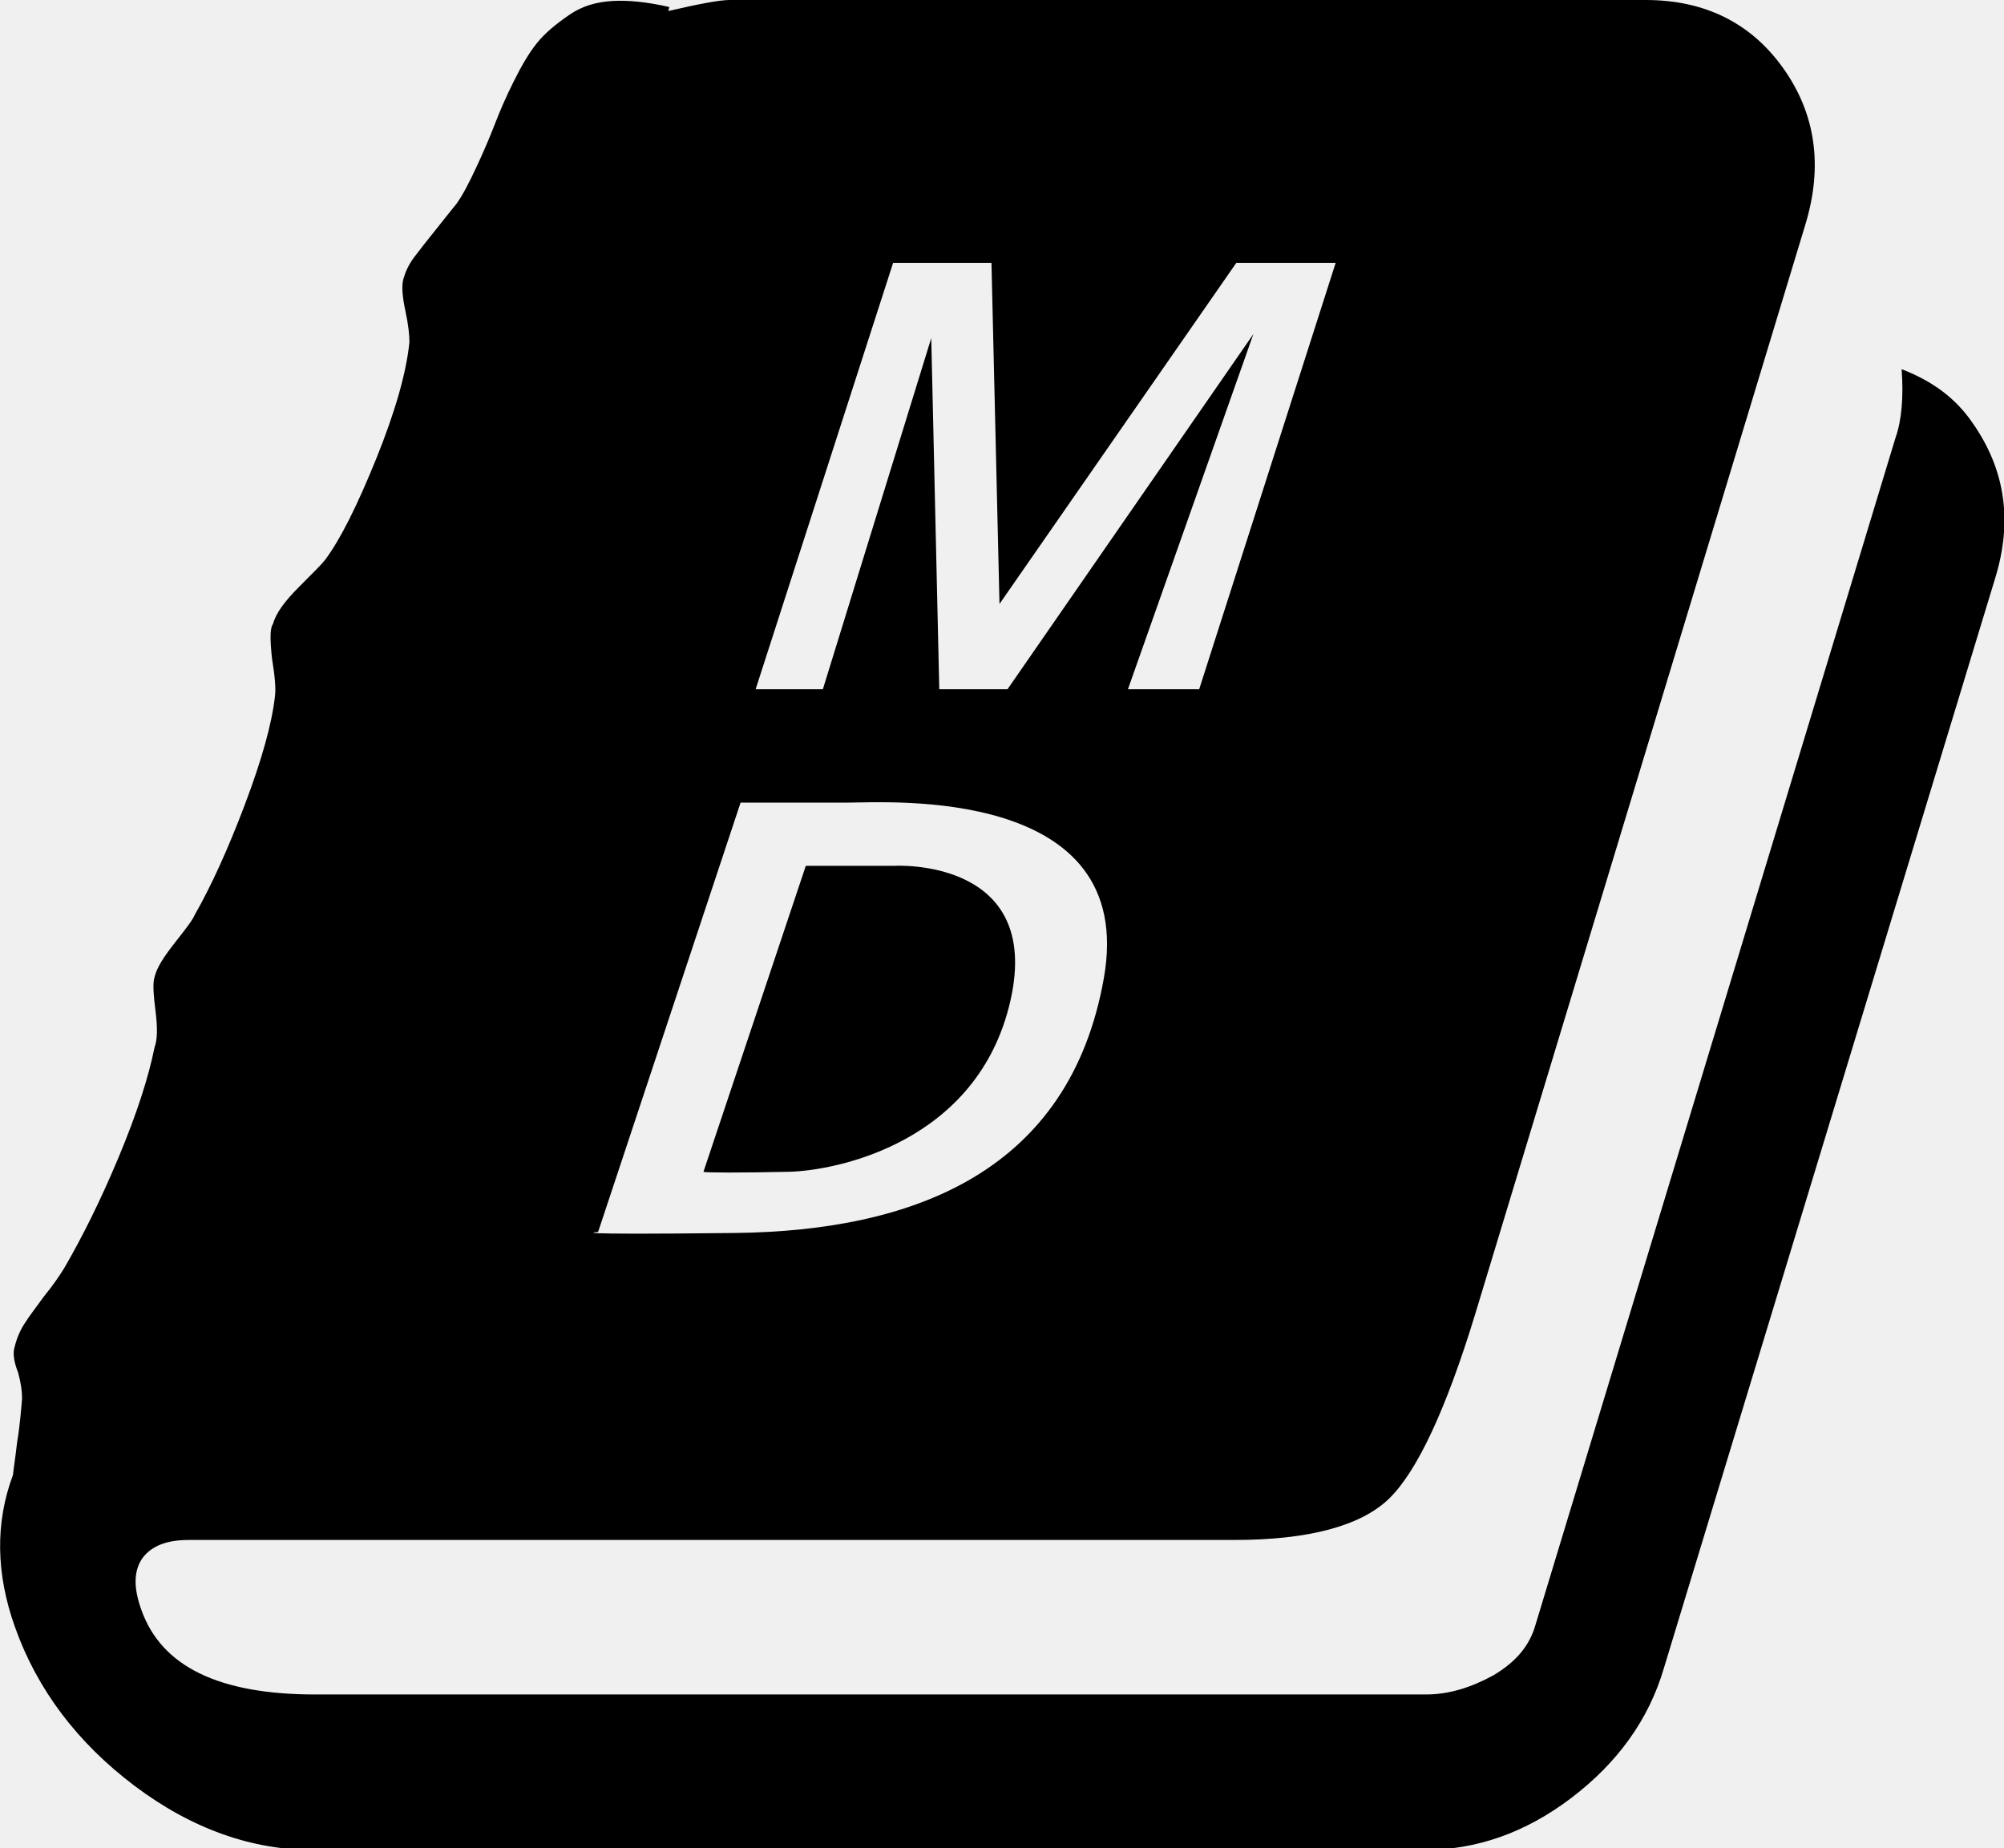
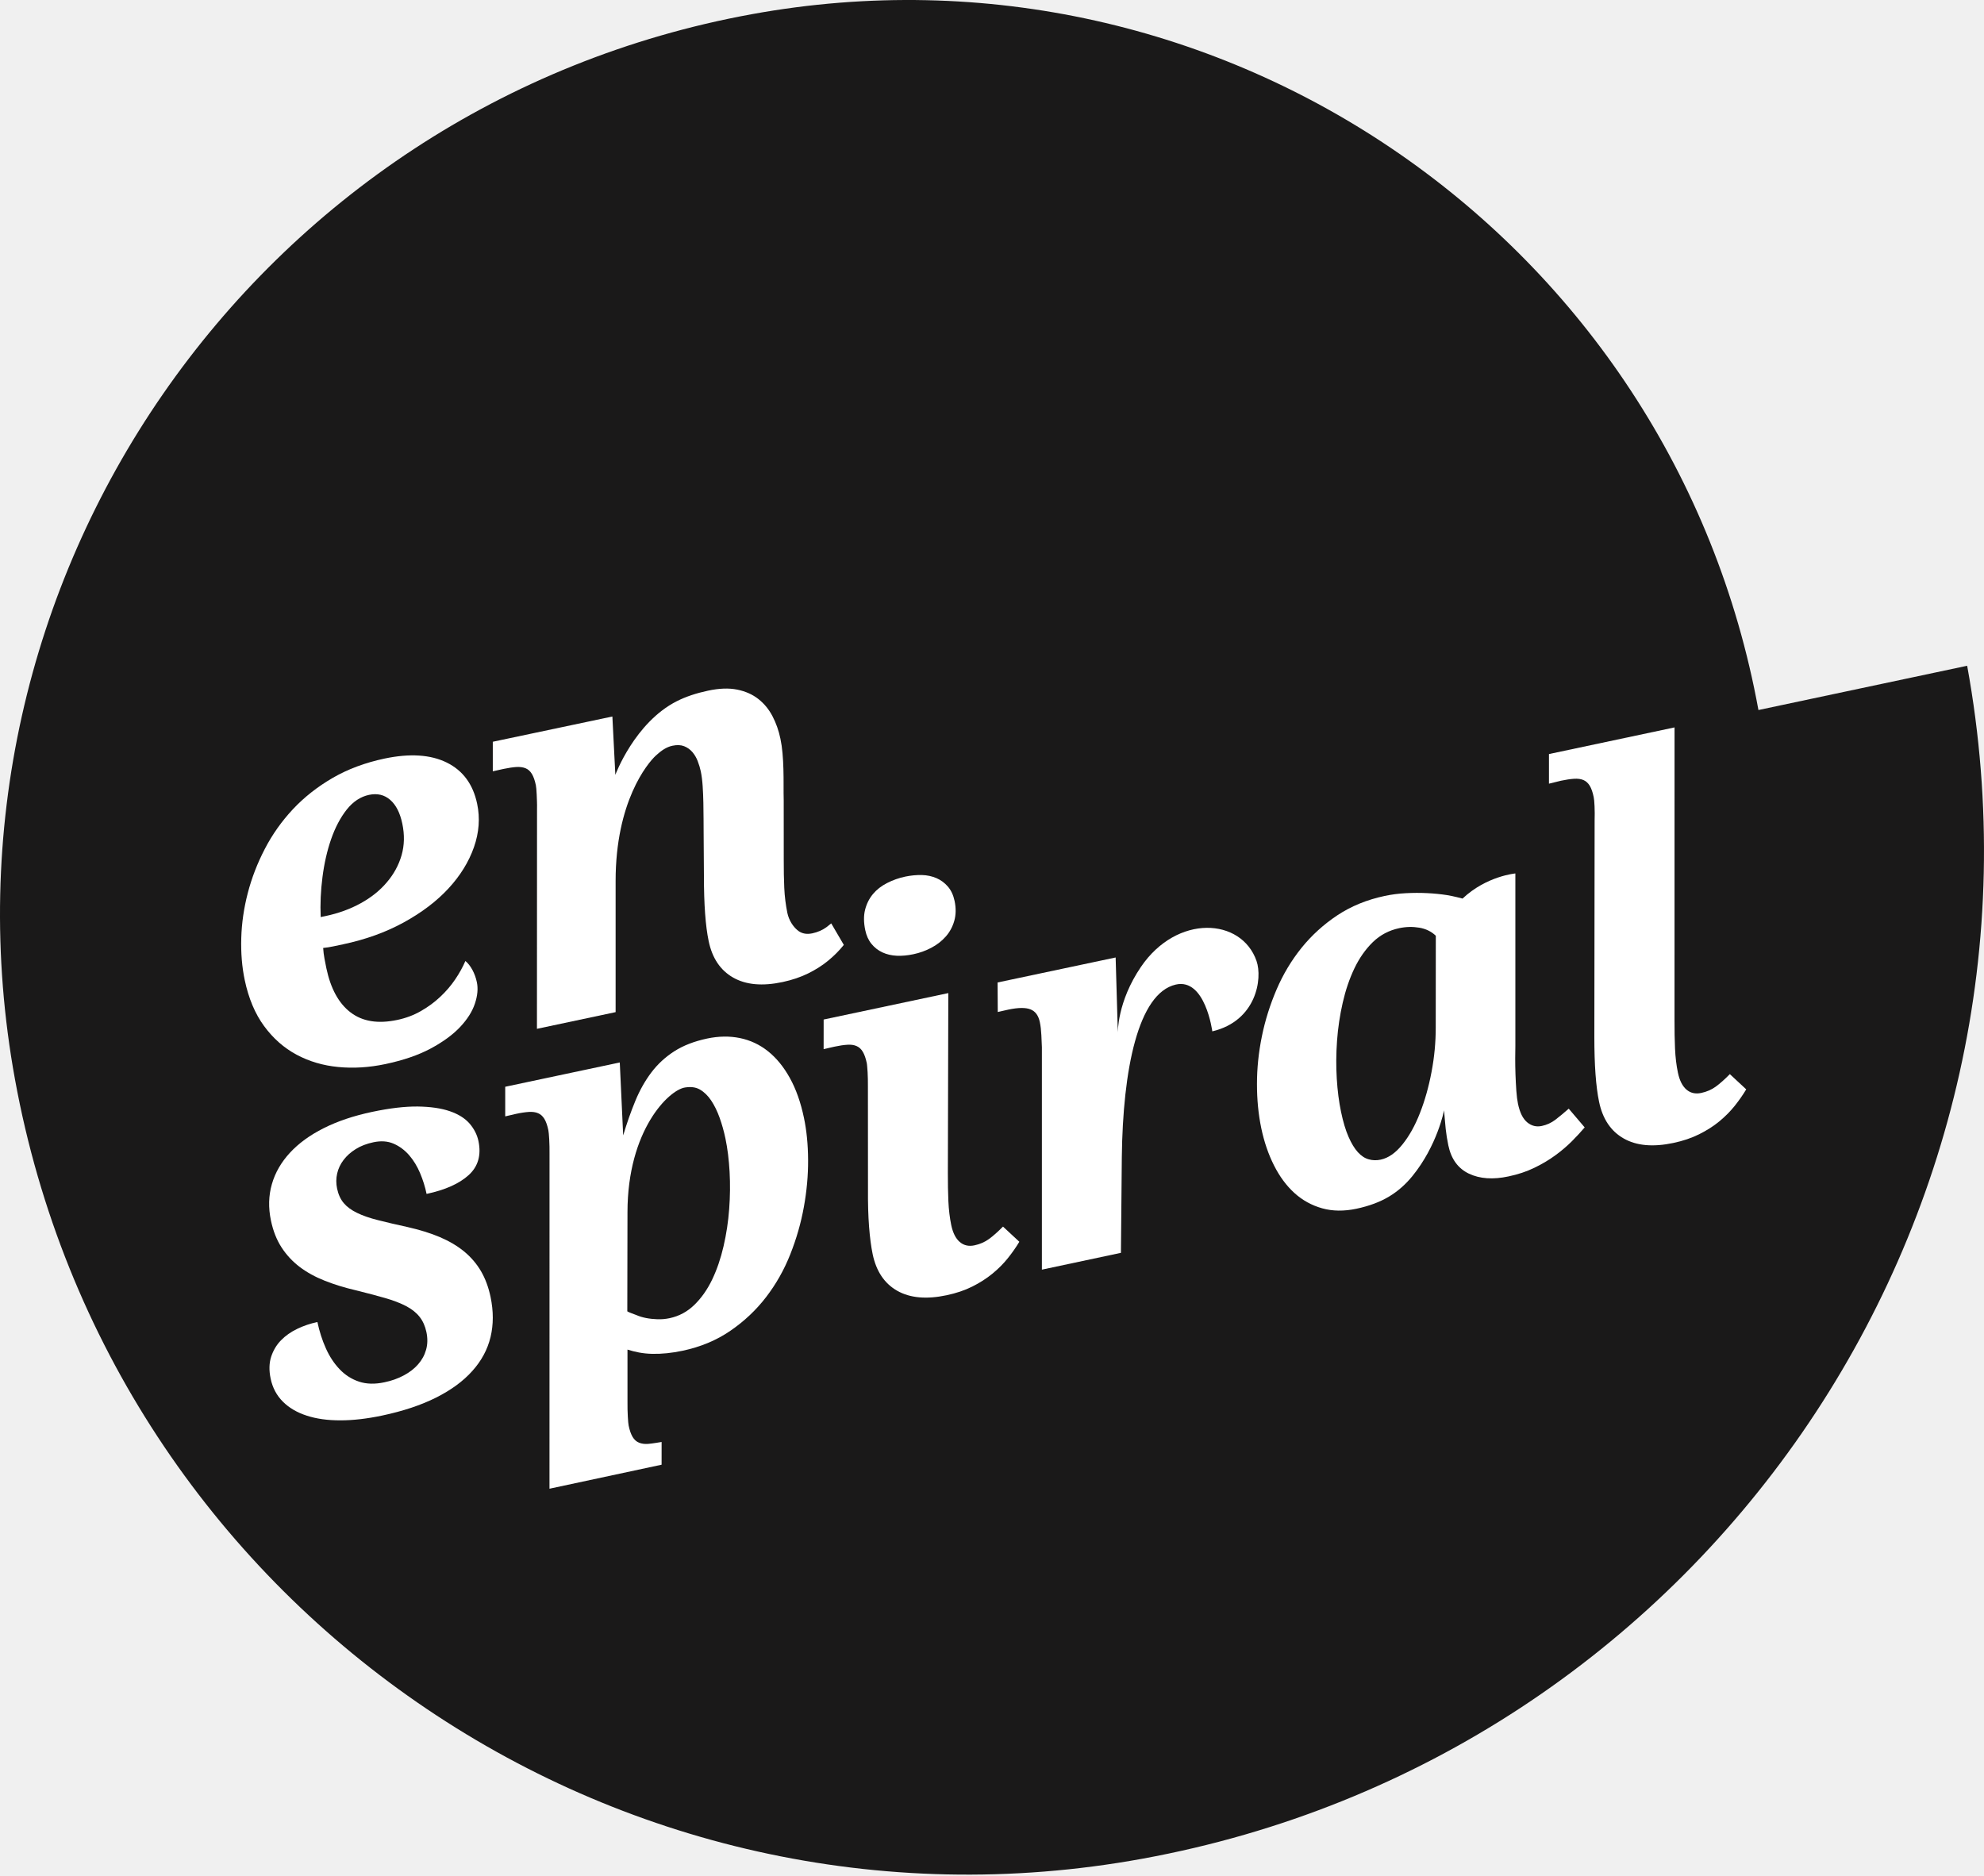
- <svg xmlns="http://www.w3.org/2000/svg" viewBox="0 0 199.7 184.2">
-   <style>
-     @media (prefers-color-scheme: dark) {
-       svg { fill: white; }
-     }
-   </style>
-   <path d="M189.5,36.8c0.2,2.8,0,5.1-0.6,6.8L153,162c-0.6,2.1-2,3.7-4.2,5c-2.2,1.2-4.4,1.9-6.7,1.9H31.4c-9.6,0-15.3-2.8-17.3-8.4   c-0.8-2.2-0.8-3.9,0.1-5.2c0.9-1.2,2.4-1.8,4.6-1.8H123c7.4,0,12.6-1.4,15.4-4.1s5.7-8.9,8.6-18.4l32.9-108.6   c1.8-5.9,1-11.1-2.2-15.6S169.9,0,164,0H72.7c-1,0-3.1,0.4-6.1,1.1l0.1-0.4C64.5,0.2,62.6,0,61,0.1s-3,0.5-4.3,1.4   c-1.3,0.9-2.4,1.8-3.2,2.8S52,6.5,51.2,8.1c-0.8,1.6-1.4,3-1.9,4.3s-1.1,2.7-1.8,4.2c-0.7,1.5-1.3,2.7-2,3.7c-0.5,0.6-1.2,1.5-2,2.5   s-1.6,2-2.2,2.8s-0.9,1.5-1.1,2.2c-0.2,0.7-0.1,1.8,0.2,3.2c0.3,1.4,0.4,2.4,0.4,3.1c-0.3,3-1.4,6.9-3.3,11.6   c-1.9,4.7-3.6,8.1-5.1,10.1c-0.3,0.4-1.2,1.3-2.6,2.7c-1.4,1.4-2.3,2.6-2.6,3.7c-0.3,0.4-0.3,1.5-0.1,3.4c0.3,1.8,0.4,3.1,0.3,3.8   c-0.3,2.7-1.3,6.3-3,10.8c-1.7,4.5-3.4,8.2-5,11c-0.2,0.5-0.9,1.4-2,2.8c-1.1,1.4-1.8,2.5-2,3.4c-0.2,0.6-0.1,1.8,0.1,3.4   c0.2,1.6,0.2,2.8-0.1,3.6c-0.6,3-1.8,6.7-3.6,11c-1.8,4.3-3.6,7.9-5.4,11c-0.5,0.8-1.1,1.7-2,2.8c-0.8,1.1-1.5,2-2,2.8   s-0.8,1.6-1,2.5c-0.1,0.5,0,1.3,0.4,2.3c0.3,1.1,0.4,1.9,0.4,2.6c-0.1,1.1-0.2,2.6-0.5,4.4c-0.2,1.8-0.4,2.9-0.4,3.2   c-1.8,4.8-1.7,9.9,0.2,15.2c2.2,6.2,6.2,11.5,11.9,15.8c5.7,4.3,11.7,6.4,17.8,6.4h110.7c5.2,0,10.1-1.7,14.7-5.2s7.7-7.8,9.2-12.9   l33-108.6c1.8-5.8,1-10.9-2.2-15.5C194.9,39.7,192.6,38,189.5,36.8z M59.6,122.8L73.8,80c0,0,7,0,10.8,0s28.8-1.7,25.4,17.5   c-3.4,19.2-18.8,25.2-36.8,25.4S59.6,122.8,59.6,122.8z M78.6,116.8c4.7-0.1,18.9-2.9,22.1-17.1S89.2,86.3,89.2,86.3l-8.9,0   l-10.2,30.5C70.2,116.9,74,116.9,78.6,116.8z M75.3,68.7L89,26.2h9.8l0.8,34l23.6-34h9.9l-13.6,42.5h-7.1l12.5-35.4l-24.5,35.4h-6.8   l-0.8-35L82,68.7H75.3z" />
+ <svg xmlns="http://www.w3.org/2000/svg" width="1280px" height="1210px" viewBox="0 0 1280 1210" version="1.1">
+   <g id="enspiral-logo" stroke="none" stroke-width="1" fill="none" fill-rule="evenodd">
+     <path d="M9.69,696.522 C-48.862,375.557 163.985,67.731 484.951,9.171 C788.393,-46.195 1079.137,154.833 1134.476,458.1 L1269.137,429.541 C1334.73,789.072 1096.518,1133.623 736.997,1199.224 C397.383,1261.191 71.621,1035.961 9.69,696.522 Z" id="puck" fill="#1A1919" />
+     <g id="letters" transform="translate(155.5, 443.5)" fill="#FFFFFF">
+       <path d="M951.468,257.569 C948.766,259.525 945.629,260.897 942.085,261.65 C938.327,262.455 935.129,261.72 932.524,259.481 C929.918,257.223 928.093,253.611 927.03,248.583 C926.028,243.785 925.408,238.606 925.16,233.002 C924.921,227.416 924.806,221.361 924.832,214.837 L924.85,25.814 L843.834,43.006 L843.834,62.119 L851.596,60.207 C854.804,59.525 857.613,59.118 860.005,58.958 C862.389,58.79 864.418,59.073 866.057,59.764 C867.714,60.472 869.07,61.694 870.124,63.438 C871.196,65.182 872.047,67.634 872.685,70.759 C872.791,71.202 872.889,71.936 873.004,72.99 C873.075,73.99 873.172,75.23 873.243,76.673 C873.314,78.089 873.35,79.638 873.35,81.267 C873.35,82.905 873.332,84.472 873.288,86.003 L873.11,225.451 C873.102,243.608 874.112,257.595 876.167,267.404 C878.48,278.452 883.761,286.322 892.038,291.023 C900.305,295.732 910.974,296.689 924.044,293.927 C930.237,292.625 935.802,290.757 940.738,288.296 C945.638,285.853 950.015,283.073 953.817,279.93 C957.591,276.797 960.914,273.441 963.759,269.874 C966.594,266.306 969.031,262.783 971.096,259.339 L960.533,249.513 C957.193,252.903 954.171,255.586 951.468,257.569" id="l" />
+       <path d="M707.102,228.048 C707.701,219.69 708.935,211.49 710.768,203.44 C712.593,195.399 715.096,188.028 718.295,181.301 C721.494,174.6 725.469,168.966 730.202,164.337 C734.935,159.744 740.602,156.746 747.212,155.344 C751.61,154.401 755.937,154.321 760.168,155.027 C764.407,155.749 767.95,157.478 770.832,160.228 L770.779,219.399 C770.797,228.895 769.907,238.488 768.065,248.142 C766.231,257.814 763.737,266.649 760.573,274.672 C757.436,282.731 753.663,289.467 749.274,294.925 C744.894,300.356 740.24,303.627 735.27,304.685 C732.626,305.25 730.052,305.197 727.558,304.482 C725.055,303.804 722.728,302.269 720.542,299.88 C718.392,297.517 716.382,294.211 714.514,289.952 C712.654,285.729 711.033,280.315 709.667,273.755 C708.336,267.434 707.428,260.327 706.934,252.427 C706.441,244.518 706.503,236.424 707.102,228.048 M658.214,284.345 C660.082,293.223 662.814,301.247 666.445,308.406 C670.059,315.592 674.466,321.543 679.648,326.243 C684.83,330.916 690.779,334.204 697.504,336.082 C704.211,337.96 711.597,338.057 719.635,336.356 C727.893,334.601 734.908,331.965 740.681,328.491 C746.454,325.017 751.372,320.6 755.629,315.407 C771.819,295.613 776.164,272.856 776.164,272.856 C776.164,272.856 776.834,281.461 777.213,284.882 C777.592,288.365 778.156,291.848 778.896,295.427 C780.738,304.288 785.18,310.39 792.205,313.731 C799.22,317.055 807.752,317.655 817.772,315.495 C823.819,314.225 829.336,312.4 834.298,309.993 C839.251,307.621 843.763,304.95 847.809,301.987 C851.845,299.078 855.432,295.983 858.588,292.844 C861.716,289.688 864.484,286.699 866.881,283.886 L856.587,271.798 C853.476,274.54 850.611,276.921 847.985,278.931 C845.367,280.924 842.45,282.264 839.251,282.943 C835.743,283.71 832.57,282.925 829.803,280.624 C827,278.314 825.035,274.329 823.845,268.642 C823.378,266.411 823.025,263.642 822.779,260.257 C822.549,256.915 822.364,253.397 822.232,249.765 C822.118,246.158 822.047,242.693 822.056,239.458 C822.073,236.204 822.109,233.594 822.153,231.602 L822.153,120.041 C822.153,120.041 803.53,121.663 788.08,136.246 C788.08,136.246 781.831,134.571 777.865,133.98 C773.873,133.372 769.677,132.949 765.253,132.737 C760.855,132.517 756.281,132.526 751.548,132.773 C746.824,133.011 742.268,133.61 737.861,134.545 C726.395,136.978 716.224,141.14 707.34,147.012 C698.465,152.91 690.753,159.92 684.204,168.023 C677.683,176.134 672.306,185.092 668.093,194.923 C663.881,204.763 660.708,214.823 658.619,225.121 C656.513,235.411 655.455,245.629 655.446,255.795 C655.437,265.952 656.363,275.457 658.214,284.345" id="a" />
+       <path d="M456.35,331.387 C456.112,325.833 456.006,319.785 456.024,313.269 L456.315,197.227 L375.888,214.285 L375.871,233.383 L382.819,231.802 C386.025,231.113 388.788,230.707 391.119,230.557 C393.45,230.398 395.445,230.663 397.079,231.387 C398.721,232.067 400.081,233.303 401.132,235.069 C402.182,236.808 403.048,239.245 403.701,242.362 C403.789,242.786 403.895,243.527 403.966,244.525 C404.081,245.585 404.169,246.812 404.248,248.242 C404.301,249.673 404.354,251.2 404.416,252.825 C404.46,254.431 404.478,256.003 404.443,257.539 L404.487,323.873 C404.416,332.932 404.654,340.958 405.184,347.924 C405.723,354.891 406.5,360.833 407.515,365.715 C409.828,376.734 415.1,384.583 423.337,389.28 C431.584,393.951 442.206,394.931 455.229,392.168 C461.401,390.852 466.928,389.007 471.775,386.57 C476.631,384.151 480.975,381.361 484.816,378.217 C488.639,375.083 491.977,371.719 494.793,368.178 C497.636,364.62 500.082,361.106 502.131,357.672 L491.597,347.871 C488.268,351.253 485.258,353.928 482.565,355.879 C479.872,357.848 476.737,359.226 473.214,359.967 C469.462,360.771 466.275,360.02 463.688,357.795 C461.092,355.57 459.264,351.942 458.213,346.953 C457.233,342.168 456.598,336.994 456.35,331.387" id="i" />
+       <path d="M495.028,207.886 C501.425,206.543 506.19,206.481 509.331,207.736 C512.472,208.955 514.484,211.711 515.357,215.952 C515.878,218.381 516.195,221.226 516.354,224.442 C516.522,227.667 516.628,230.246 516.69,232.225 L516.69,375.657 L567.68,364.808 L568.254,303 C568.924,246.688 578.71,197.346 603.053,191.736 C622.121,187.354 626.638,221.915 626.638,221.915 C655.147,215.148 659.126,187.822 655.147,176.452 C645.423,148.614 603.892,146.149 580.615,180.286 C565.183,202.93 565.686,222.852 565.686,222.852 L564.266,174.252 L488.102,190.375 L488.216,209.432 L495.028,207.886 Z" id="r" />
+       <path d="M255.079,404.965 C253.179,404.171 250.423,403.359 249.212,402.556 L249.327,338.688 C249.327,285.592 276.029,259.705 286.438,258.135 C290.008,257.588 293.145,257.826 295.963,259.405 C298.773,261.02 301.238,263.402 303.341,266.561 C305.436,269.702 307.247,273.398 308.784,277.686 C310.304,281.957 311.55,286.394 312.531,291.062 C313.874,297.502 314.766,304.649 315.208,312.519 C315.641,320.371 315.553,328.374 314.943,336.499 C314.342,344.643 313.141,352.645 311.32,360.506 C309.509,368.394 307.07,375.532 303.986,381.999 C300.885,388.457 297.068,393.91 292.508,398.348 C287.976,402.786 282.665,405.653 276.586,406.95 C273.944,407.523 271.311,407.744 268.695,407.665 C266.089,407.568 263.65,407.32 261.353,406.871 C259.082,406.429 256.988,405.803 255.079,404.965 M284.803,428.001 C296.511,425.531 306.823,421.216 315.738,415.076 C324.671,408.953 332.341,401.718 338.783,393.327 C345.215,384.937 350.411,375.743 354.36,365.756 C358.328,355.742 361.253,345.596 363.117,335.247 C364.99,324.942 365.909,314.831 365.847,304.922 C365.803,295.014 364.911,285.927 363.179,277.722 C361.093,267.725 358.054,259.141 354.069,251.985 C350.101,244.812 345.427,239.095 340.002,234.763 C334.621,230.458 328.559,227.625 321.888,226.249 C315.208,224.882 308.157,224.987 300.761,226.54 C292.376,228.322 285.281,231.066 279.484,234.798 C273.688,238.531 268.766,243.074 264.702,248.465 C260.637,253.865 257.182,259.988 254.364,266.852 C251.536,273.698 248.938,281.11 246.552,289.041 L244.361,241.989 L170.448,257.667 L170.448,276.769 L177.393,275.154 C180.592,274.457 183.375,274.06 185.699,273.901 C188.023,273.76 190.02,274.025 191.672,274.739 C193.316,275.428 194.668,276.663 195.728,278.41 C196.779,280.148 197.636,282.592 198.281,285.715 C198.379,286.139 198.476,286.862 198.564,287.877 C198.679,288.927 198.75,290.162 198.838,291.582 C198.891,293.02 198.953,294.538 199.006,296.161 C199.059,297.785 199.068,299.329 199.033,300.855 L199.006,516.997 L271.337,501.504 L271.346,486.841 C271.346,486.841 264.984,487.935 262.661,488.076 C260.328,488.244 258.349,487.97 256.705,487.256 C255.062,486.585 253.718,485.367 252.649,483.603 C251.58,481.829 250.732,479.394 250.087,476.315 C249.99,475.874 249.892,475.124 249.795,474.127 C249.689,473.095 249.627,471.86 249.539,470.422 C249.468,468.983 249.415,467.466 249.362,465.834 C249.318,464.219 249.309,462.675 249.336,461.175 L249.327,427.242 C254.249,428.751 259.038,429.836 265.241,429.978 C271.443,430.119 277.964,429.439 284.803,428.001" id="p" />
+       <path d="M134.698,273.43 C129.172,271.523 122.277,270.53 114.032,270.407 C105.76,270.328 95.961,271.462 84.582,273.87 C72.673,276.392 62.264,279.889 53.357,284.38 C44.449,288.844 37.175,294.152 31.543,300.251 C25.91,306.35 22.026,313.082 19.907,320.481 C17.771,327.863 17.559,335.711 19.307,343.998 C20.702,350.65 22.971,356.415 26.131,361.301 C29.292,366.161 33.185,370.37 37.855,373.912 C42.516,377.427 47.892,380.389 53.975,382.788 C60.066,385.213 66.758,387.278 74.014,388.966 C81.315,390.785 87.627,392.437 92.959,393.975 C98.291,395.522 102.811,397.244 106.502,399.169 C110.192,401.12 113.087,403.413 115.206,406.111 C117.316,408.765 118.773,412.043 119.602,415.91 C120.468,420.005 120.397,423.819 119.399,427.317 C118.411,430.823 116.707,433.951 114.279,436.702 C111.878,439.488 108.806,441.869 105.071,443.864 C101.346,445.868 97.17,447.371 92.536,448.329 C86.356,449.647 80.883,449.506 76.115,447.907 C71.34,446.316 67.182,443.653 63.65,439.954 C60.11,436.254 57.135,431.772 54.769,426.499 C52.395,421.209 50.567,415.541 49.278,409.451 C44.767,410.408 40.424,411.85 36.301,413.836 C32.17,415.813 28.647,418.3 25.769,421.262 C22.874,424.232 20.773,427.791 19.431,431.877 C18.115,435.99 17.992,440.665 19.113,445.982 C20.34,451.861 22.971,456.791 26.979,460.808 C30.978,464.806 36.116,467.829 42.357,469.842 C48.598,471.898 55.837,472.9 64.065,472.891 C72.311,472.9 81.271,471.854 90.991,469.806 C104.551,466.942 116.186,463.057 125.879,458.189 C135.572,453.303 143.359,447.608 149.238,441.017 C155.118,434.47 159.037,427.202 160.979,419.144 C162.913,411.085 162.913,402.499 160.997,393.289 C159.664,386.997 157.607,381.434 154.826,376.663 C152.037,371.891 148.435,367.672 144.056,364.025 C139.66,360.414 134.433,357.294 128.342,354.684 C122.26,352.1 115.241,349.947 107.278,348.137 C100.013,346.555 93.719,345.079 88.378,343.716 C83.019,342.389 78.508,340.808 74.862,339.032 C71.207,337.275 68.338,335.166 66.272,332.714 C64.198,330.262 62.776,327.133 61.982,323.381 C61.284,320.068 61.293,316.816 62.017,313.662 C62.723,310.507 64.109,307.589 66.14,304.909 C68.17,302.228 70.783,299.882 73.988,297.887 C77.201,295.857 81.015,294.398 85.42,293.467 C90.276,292.439 94.601,292.737 98.397,294.363 C102.185,295.998 105.53,298.476 108.426,301.771 C111.313,305.111 113.67,308.969 115.515,313.363 C117.378,317.783 118.773,322.239 119.717,326.791 C131.75,324.225 140.79,320.191 146.899,314.628 C152.981,309.074 155.073,301.754 153.175,292.667 C152.31,288.598 150.395,284.819 147.446,281.401 C144.462,277.982 140.225,275.328 134.698,273.43" id="s" />
+       <path d="M406.776,165.508 C408.726,167.892 411.066,169.695 413.822,170.979 C416.57,172.245 419.654,172.975 423.031,173.134 C426.426,173.283 429.989,172.958 433.764,172.157 C437.868,171.304 441.724,169.897 445.375,167.971 C449.018,166.054 452.12,163.635 454.682,160.733 C457.252,157.813 459.087,154.427 460.177,150.557 C461.267,146.67 461.338,142.413 460.354,137.743 C459.556,133.997 458.121,130.927 456.064,128.535 C453.99,126.116 451.526,124.296 448.672,123.056 C445.801,121.833 442.645,121.139 439.215,121.051 C435.785,120.989 432.249,121.314 428.588,122.062 C424.378,122.95 420.461,124.349 416.809,126.222 C413.14,128.086 410.117,130.444 407.706,133.319 C405.313,136.195 403.62,139.555 402.637,143.398 C401.653,147.25 401.688,151.683 402.743,156.67 C403.487,160.196 404.835,163.16 406.776,165.508" id="dot" />
+       <path d="M177.666,51.355 C179.995,51.231 181.97,51.496 183.62,52.185 C185.261,52.873 186.61,54.083 187.66,55.849 C188.728,57.615 189.574,60.016 190.218,63.133 C190.315,63.592 190.395,64.316 190.509,65.349 C190.615,66.374 190.703,67.61 190.756,69.067 C190.827,70.488 190.889,72.025 190.933,73.614 C190.995,75.239 191.003,76.801 190.968,78.303 L190.915,220.282 L241.672,209.51 L241.672,124.887 C241.672,73.782 262.102,49.103 267.633,43.973 C271.1,40.768 274.46,38.455 278.307,37.642 C281.297,37.006 283.811,37.121 285.902,37.951 C287.966,38.772 289.703,40.017 291.168,41.686 C292.614,43.364 293.77,45.315 294.643,47.593 C295.499,49.827 296.169,52.017 296.61,54.136 C297.193,56.9 297.598,60.105 297.837,63.734 C298.066,67.336 298.225,70.93 298.286,74.585 C298.366,78.223 298.401,81.728 298.41,85.084 C298.419,88.457 298.436,91.309 298.454,93.631 L298.648,121.815 C298.648,139.915 299.645,153.866 301.7,163.667 C303.985,174.66 309.242,182.518 317.499,187.216 C325.72,191.904 336.341,192.875 349.352,190.112 C355.518,188.796 361.067,186.924 365.963,184.496 C370.867,182.068 375.216,179.295 378.983,176.161 C382.776,173.018 386.066,169.689 388.898,166.131 L380.782,152.259 C379.741,153.142 378.762,153.928 377.818,154.626 C375.181,156.568 372.093,157.928 368.565,158.678 C364.701,159.508 361.481,158.793 358.879,156.559 C356.277,154.334 353.525,150.493 352.466,145.478 C351.487,140.701 350.711,134.944 350.481,129.346 C350.234,123.784 350.12,117.709 350.146,111.219 L350.12,73.058 C350.04,69.932 350.023,66.647 350.04,63.151 C350.058,59.663 350.023,56.211 349.926,52.732 C349.837,49.262 349.652,45.854 349.352,42.498 C349.061,39.126 348.611,36 347.994,33.104 C346.909,27.886 345.215,23.038 342.895,18.614 C340.584,14.173 337.55,10.474 333.739,7.471 C329.972,4.514 325.403,2.492 320.066,1.423 C314.712,0.337 308.448,0.576 301.286,2.112 C293.788,3.71 287.066,5.917 281.191,8.884 C253.951,22.667 241.496,56.432 241.496,56.432 L239.582,18.782 L162.432,35.073 L162.432,54.136 L169.374,52.591 C172.567,51.92 175.319,51.514 177.666,51.355" id="n" />
+       <path d="M52.551,122.364 C53.685,113.525 55.545,105.346 58.141,97.878 C60.736,90.419 64.076,84.067 68.177,78.848 C72.296,73.674 77.097,70.493 82.633,69.325 C87.957,68.218 92.484,69.29 96.248,72.567 C99.977,75.8 102.582,80.904 104.052,87.88 C105.567,95.067 105.416,101.849 103.592,108.263 C101.749,114.641 98.587,120.466 94.087,125.738 C89.613,131.044 83.971,135.551 77.186,139.285 C70.4,143.028 62.791,145.786 54.385,147.552 L51.4,148.176 C51.028,139.803 51.409,131.22 52.551,122.364 M14.887,218.514 C20.733,226.465 27.713,232.624 35.854,236.982 C44.003,241.339 52.968,243.984 62.756,244.915 C72.571,245.864 82.651,245.231 93.05,243.044 C104.681,240.584 114.46,237.245 122.415,232.967 C130.352,228.688 136.668,224.075 141.336,219.12 C146.013,214.139 149.211,209.105 150.894,204 C152.603,198.913 153.02,194.318 152.152,190.198 C151.549,187.343 150.584,184.689 149.273,182.256 C147.953,179.831 146.447,177.898 144.755,176.51 C143.054,180.463 140.857,184.435 138.165,188.406 C135.472,192.394 132.274,196.128 128.554,199.607 C124.851,203.122 120.661,206.188 116.028,208.832 C111.387,211.494 106.293,213.401 100.757,214.552 C88.365,217.179 78.346,215.553 70.693,209.702 C63.057,203.895 57.84,194.371 55.058,181.184 C54.66,179.313 54.252,177.23 53.836,174.972 C53.419,172.671 53.136,170.413 52.994,168.111 C55.147,167.909 57.326,167.549 59.54,167.083 C61.746,166.608 63.801,166.178 65.679,165.783 C80.286,162.716 93.396,157.99 105.009,151.62 C116.613,145.25 126.233,137.958 133.86,129.691 C141.478,121.441 146.952,112.559 150.274,103.097 C153.587,93.626 154.277,84.287 152.346,75.123 C149.698,62.489 143.152,53.625 132.699,48.476 C122.247,43.337 108.88,42.493 92.608,45.911 C80.109,48.555 68.939,52.711 59.089,58.422 C49.256,64.141 40.717,70.871 33.453,78.62 C26.181,86.422 20.148,94.935 15.347,104.221 C10.529,113.481 6.87,122.979 4.355,132.687 C1.83,142.413 0.43,152.077 0.156,161.724 C-0.128,171.397 0.625,180.42 2.388,188.81 C4.886,200.67 9.058,210.563 14.887,218.514" id="e" />
+     </g>
+   </g>
</svg>
